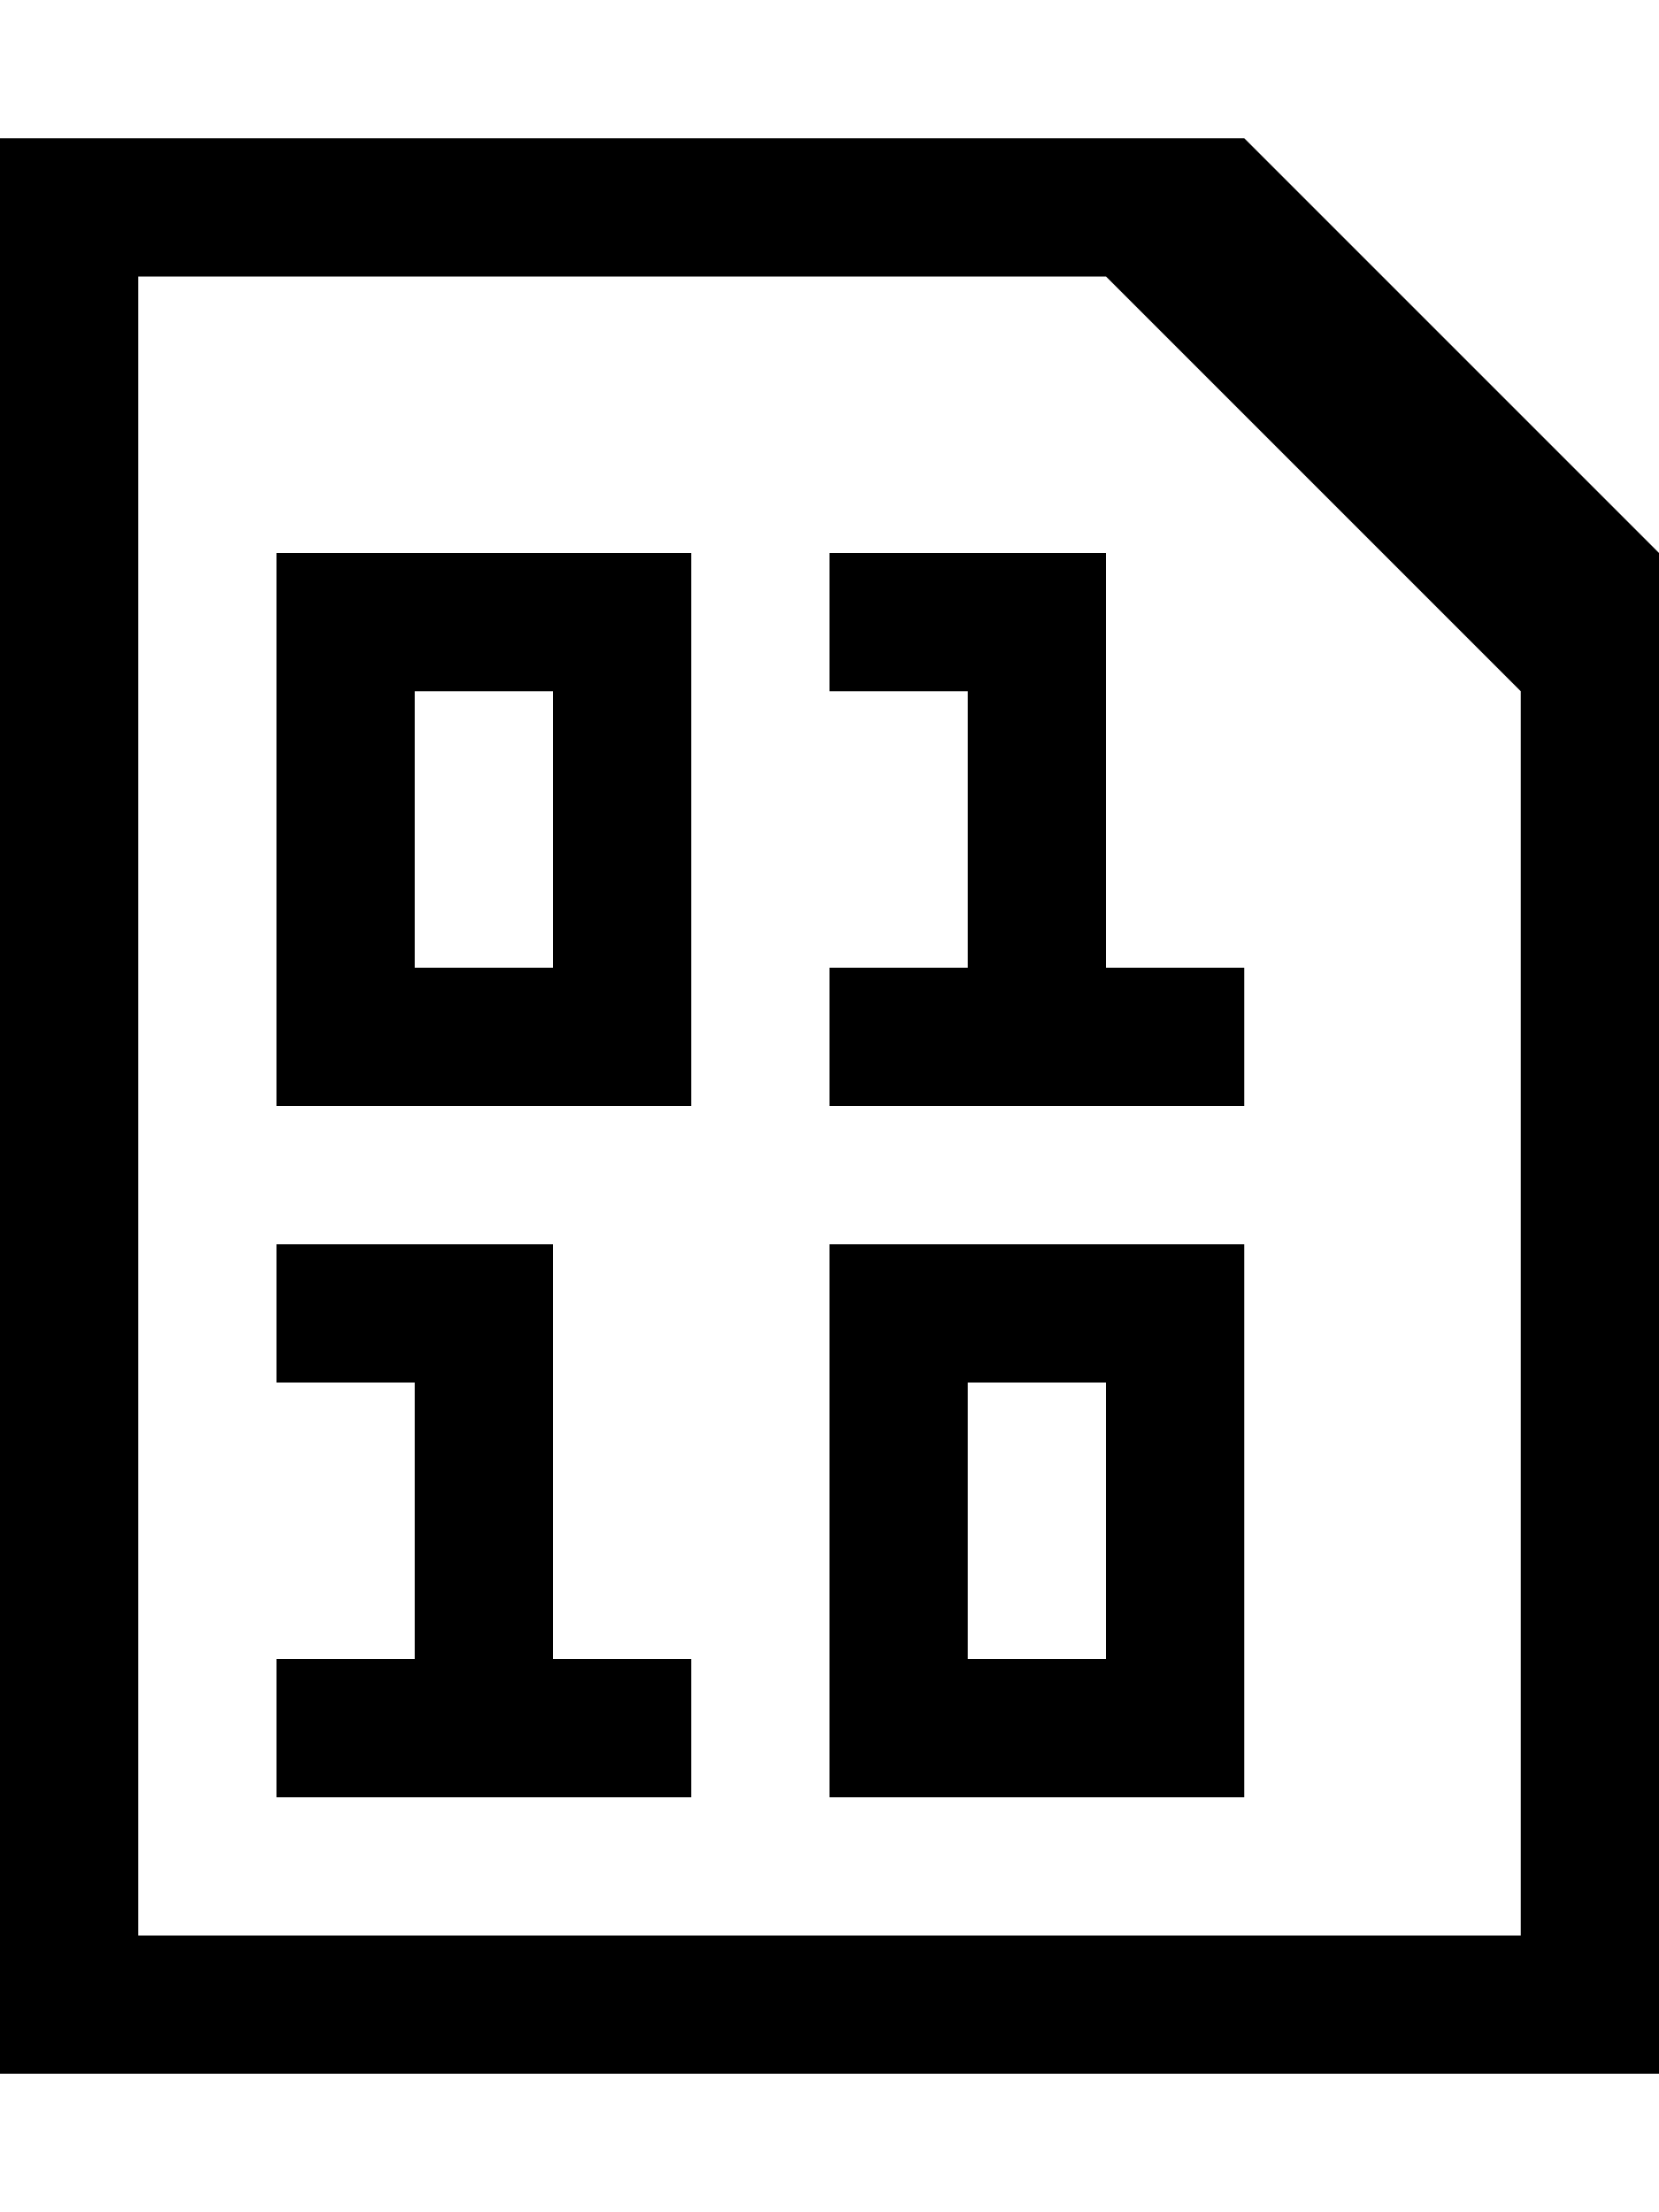
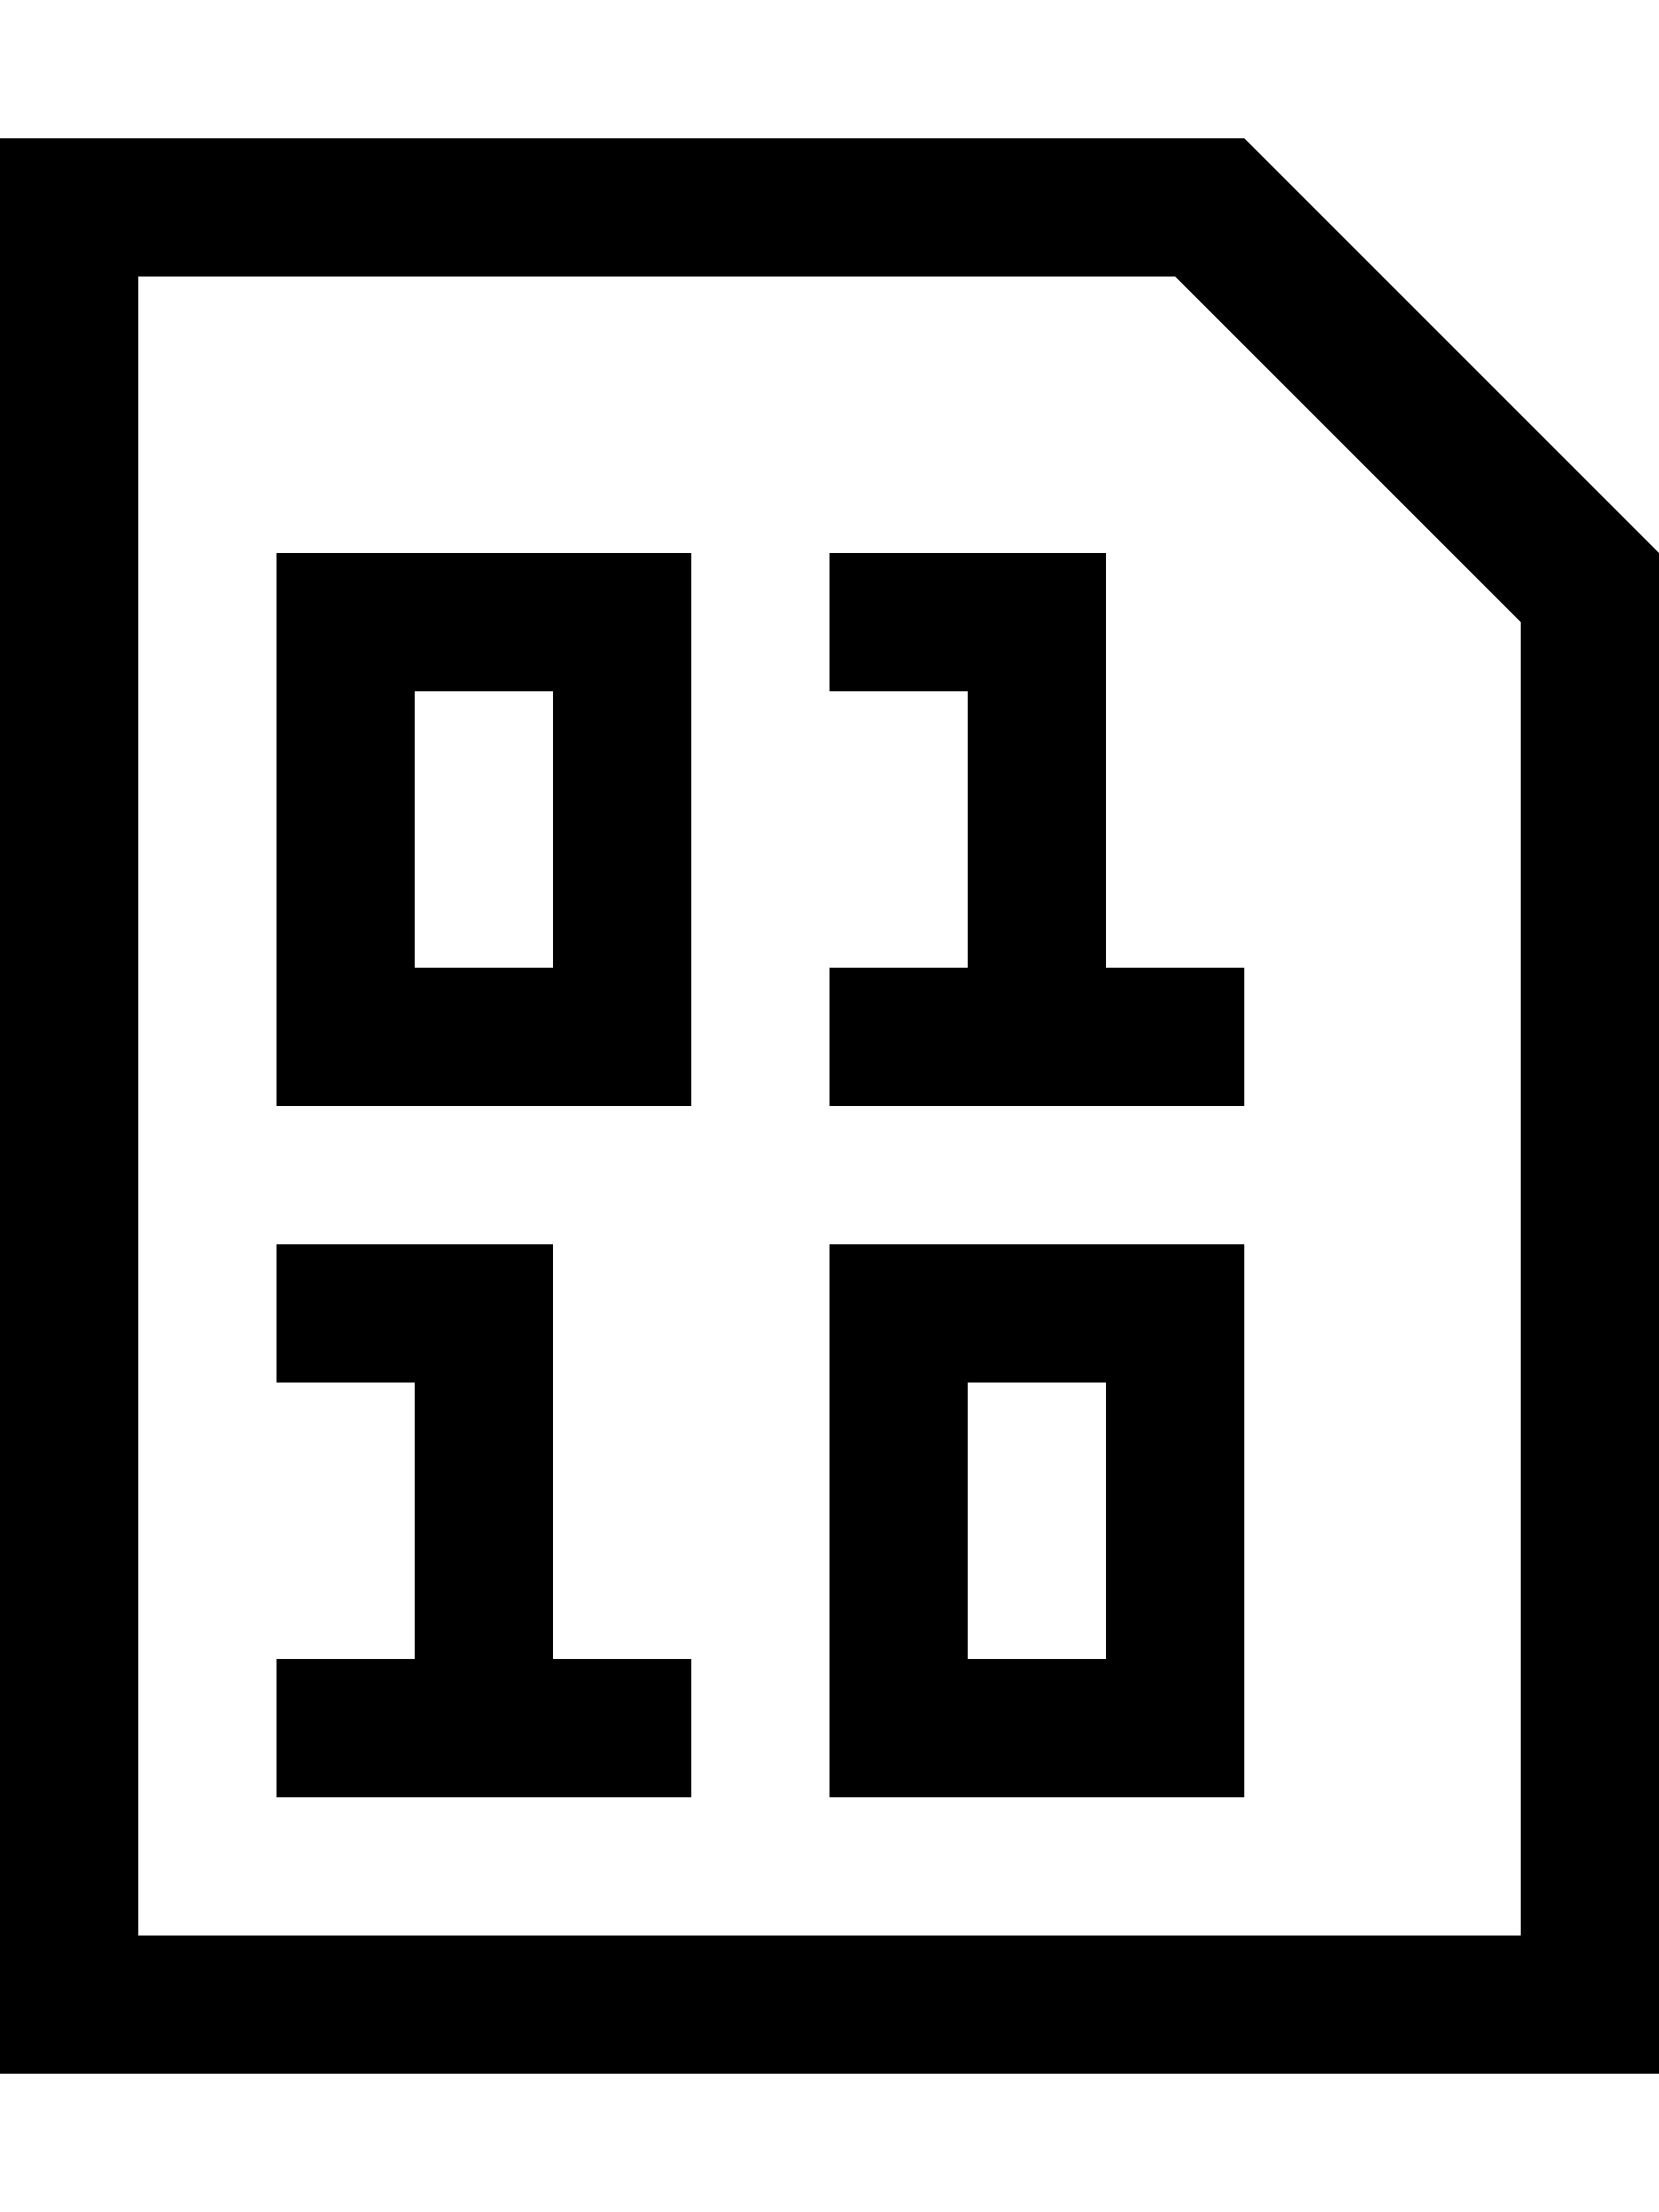
<svg xmlns="http://www.w3.org/2000/svg" height="1024" width="768">
-   <path d="M0 960V64h576l192 192v704H0zM704 320L512 128H64v768h640V320zM320 512H128V256h192V512zM256 320h-64v128h64V320zM256 768h64v64H128v-64h64V640h-64v-64h128V768zM512 448h64v64H384v-64h64V320h-64v-64h128V448zM576 832H384V576h192V832zM512 640h-64v128h64V640z" />
+   <path d="M0 960V64h576l192 192v704z m704-672L544 128H64v768h640zM320 512H128V256h192z m-64-192h-64v128h64z m0 448h64v64H128v-64h64V640h-64v-64h128z m256-320h64v64H384v-64h64V320h-64v-64h128z m64 384H384V576h192z m-64-192h-64v128h64z" />
</svg>
